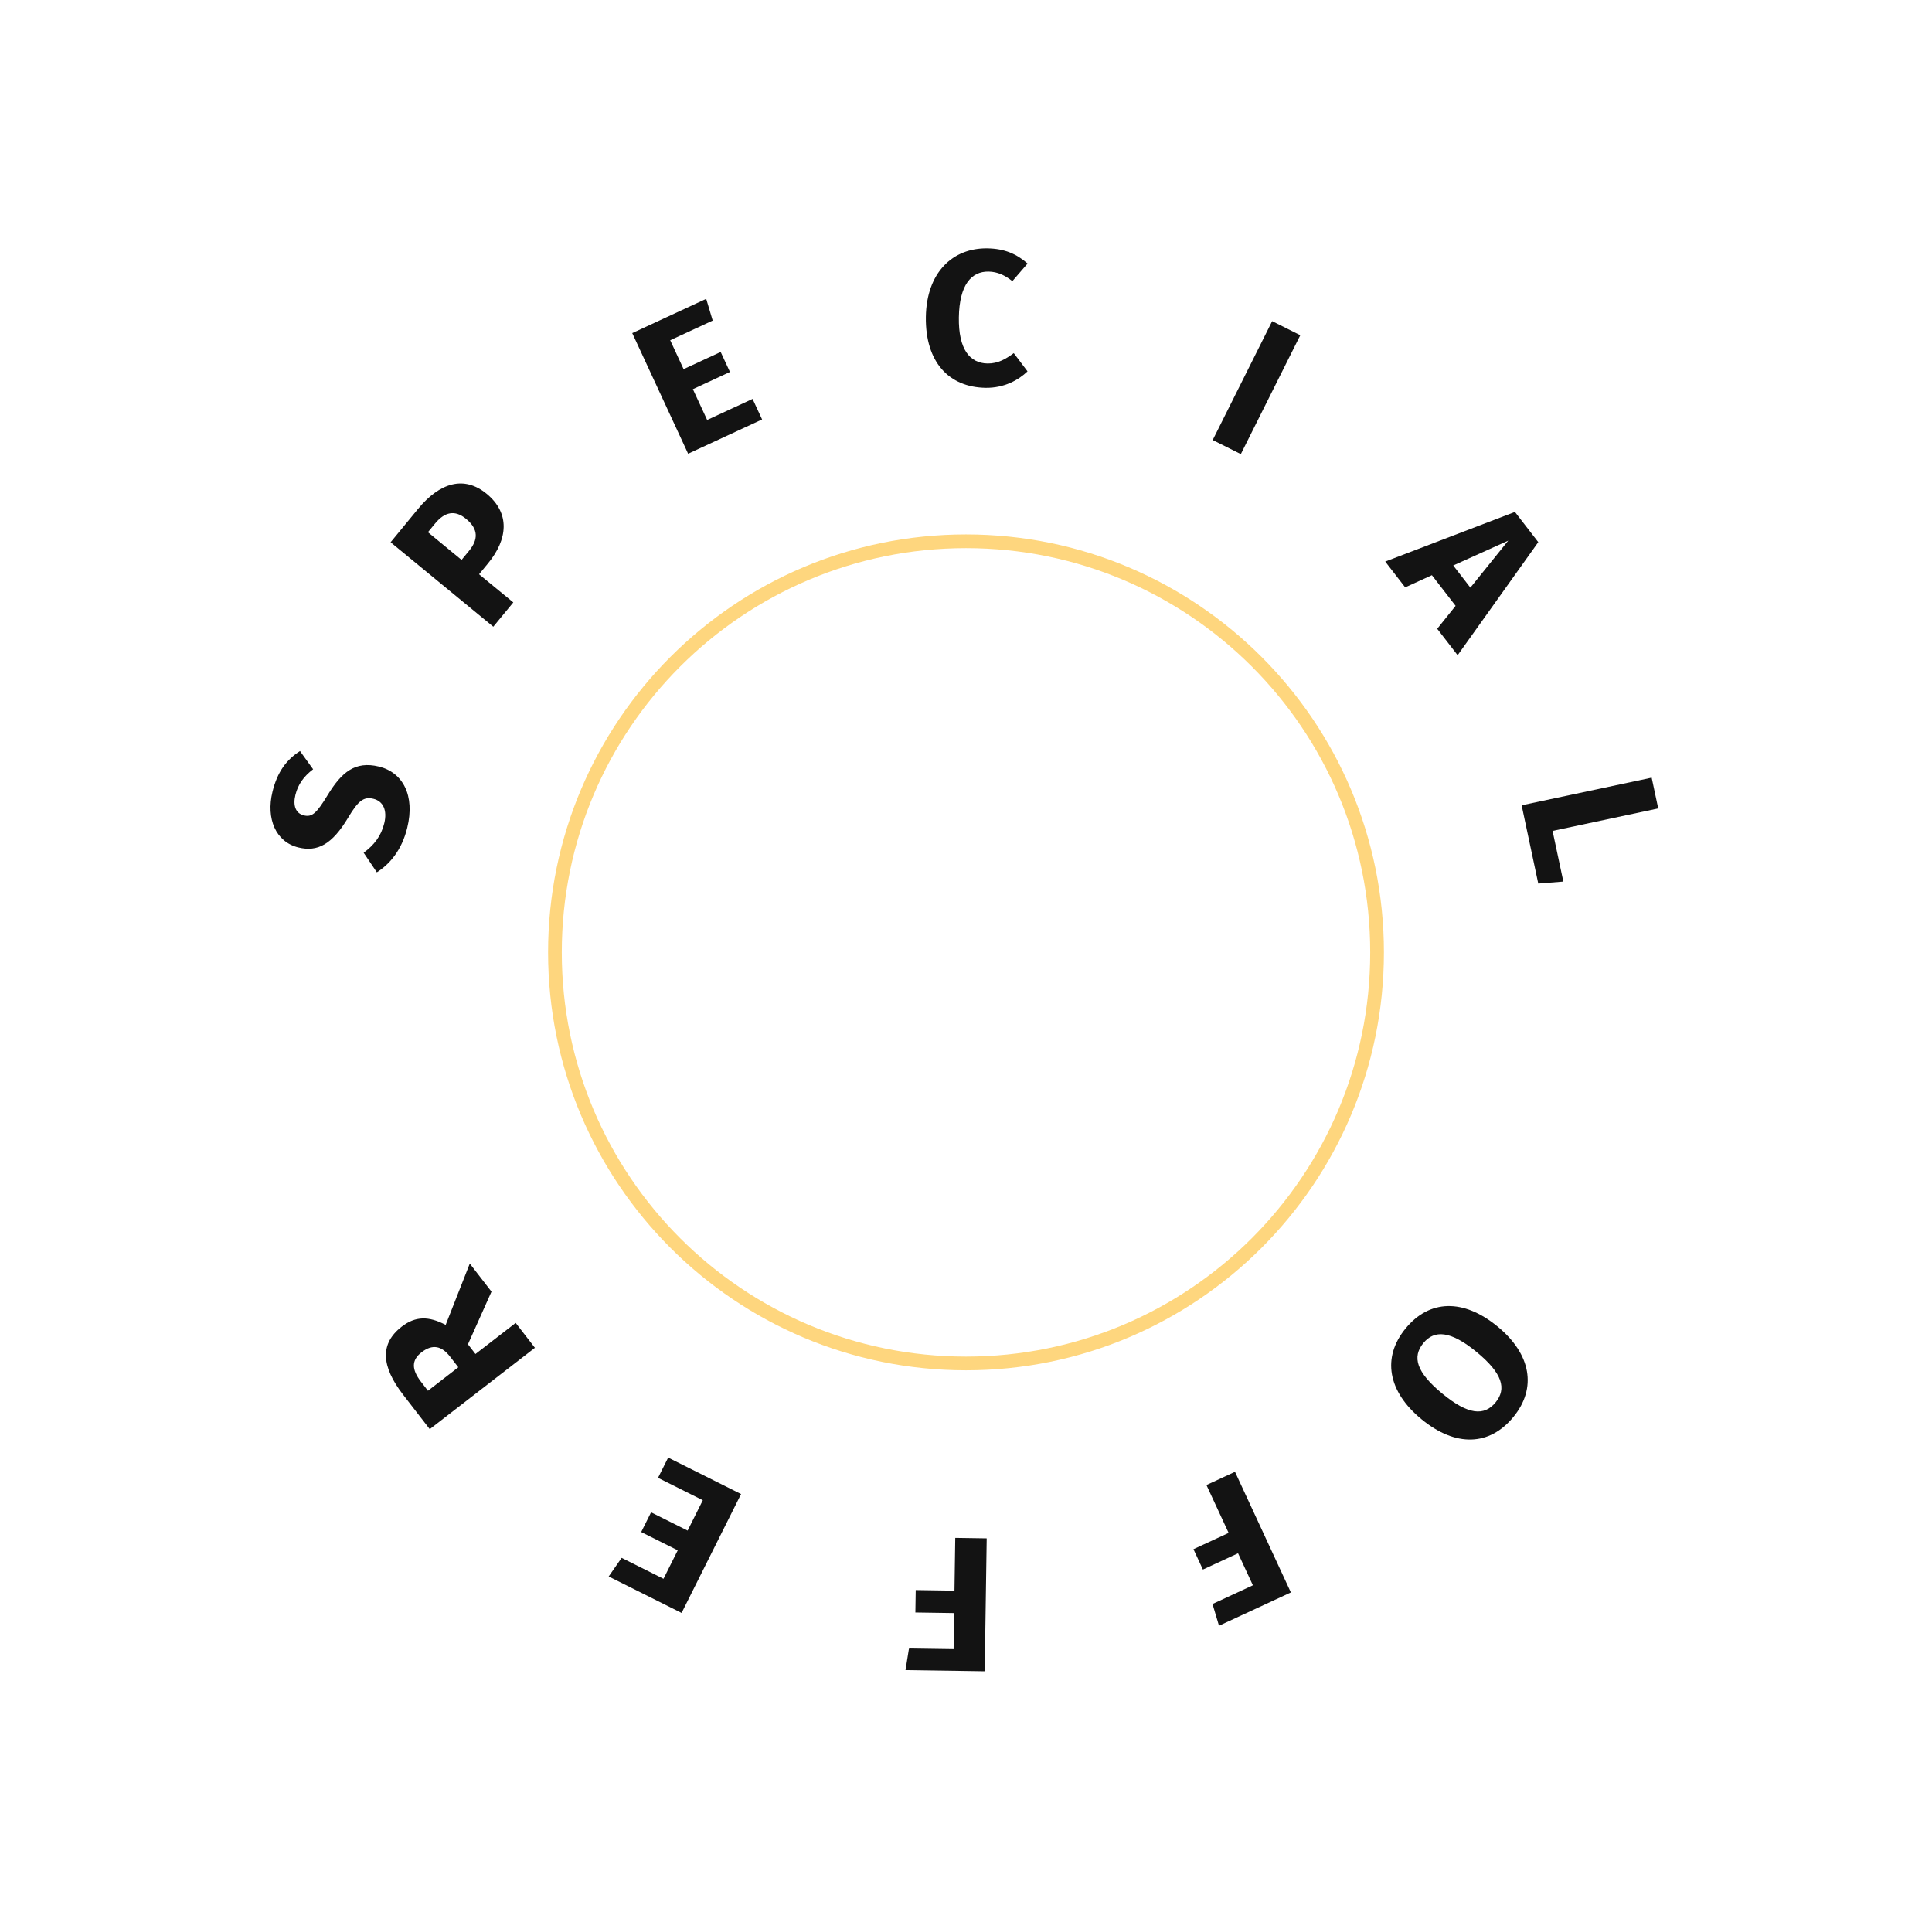
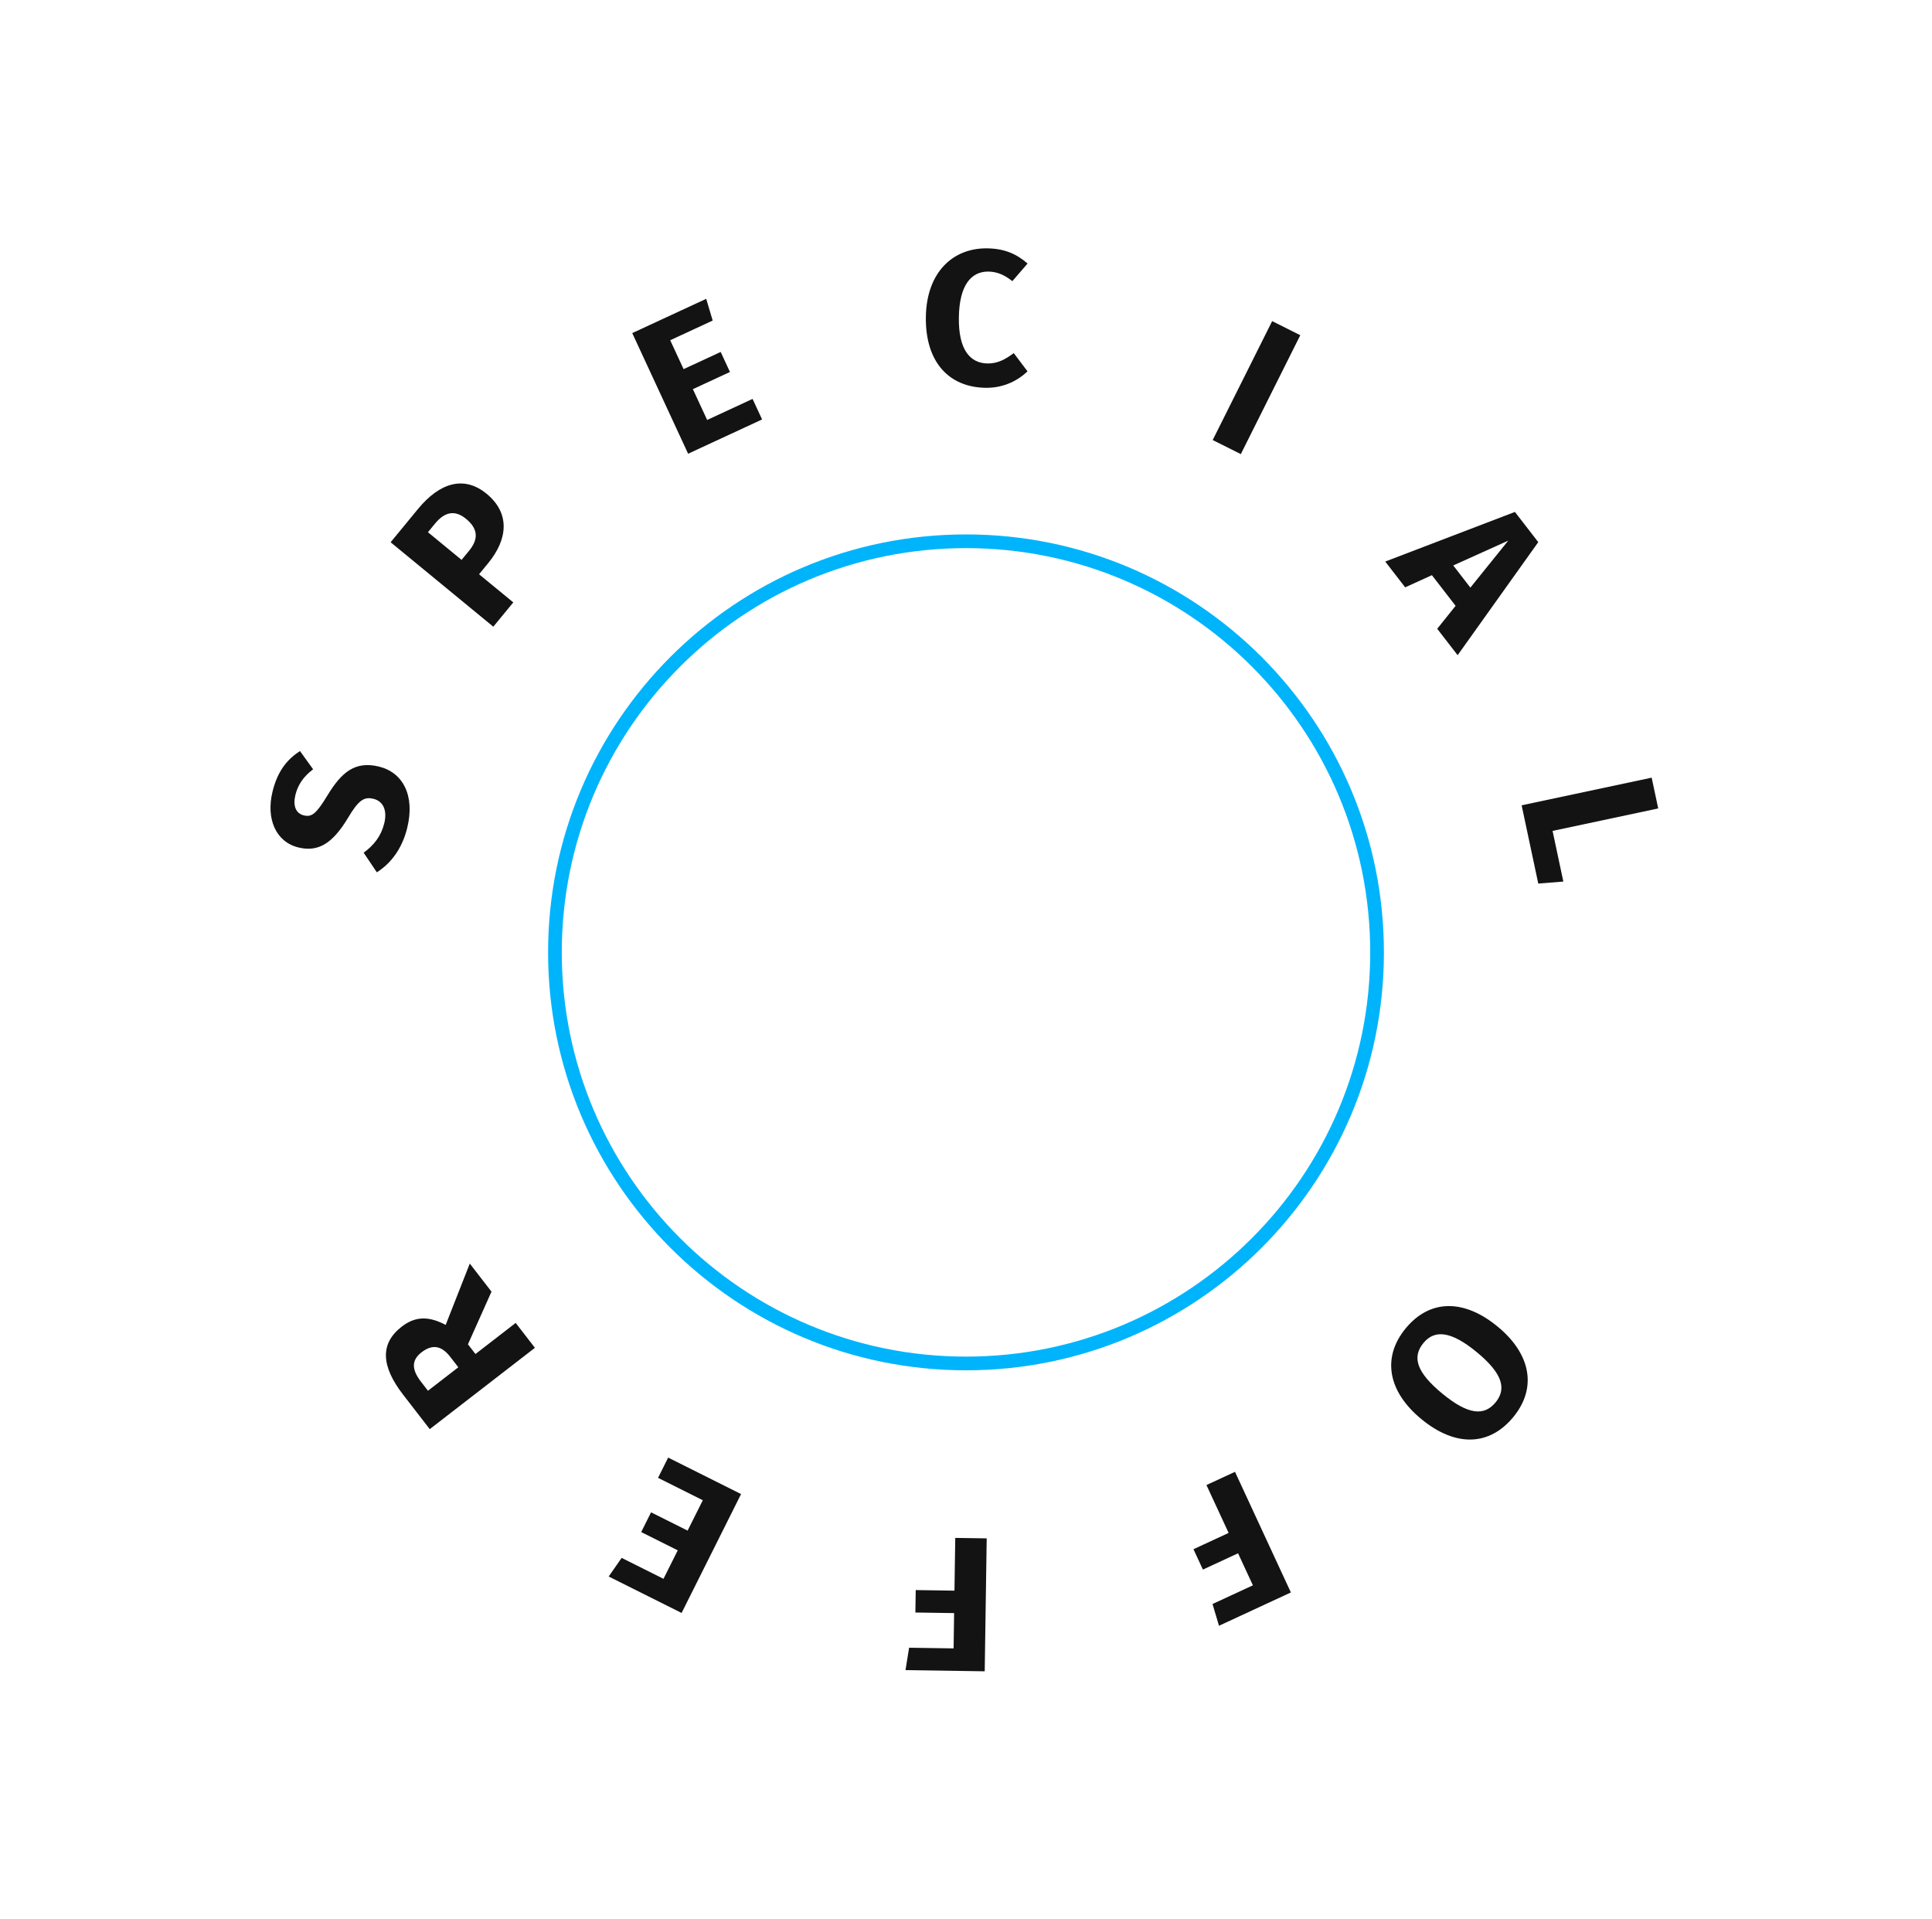
<svg xmlns="http://www.w3.org/2000/svg" width="141" height="140" viewBox="0 0 141 140" fill="none">
  <path d="M19.887 57.779C19.409 59.737 20.118 61.438 21.777 61.843C23.178 62.185 24.238 61.622 25.405 59.673C26.162 58.402 26.561 58.125 27.255 58.294C27.975 58.47 28.271 59.148 28.046 60.072C27.817 61.011 27.294 61.676 26.54 62.227L27.502 63.658C28.439 63.065 29.323 62.041 29.721 60.409C30.296 58.056 29.41 56.37 27.656 55.942C25.915 55.517 24.931 56.358 23.925 58.001C23.104 59.356 22.773 59.65 22.175 59.504C21.576 59.358 21.369 58.789 21.559 58.014C21.744 57.252 22.162 56.662 22.852 56.139L21.894 54.81C20.902 55.447 20.239 56.337 19.887 57.779Z" fill="#131313" />
  <path d="M30.5 37.15L28.508 39.572L36.002 45.734L37.461 43.961L34.962 41.907L35.629 41.096C37.052 39.365 37.255 37.466 35.514 36.034C33.87 34.683 32.092 35.214 30.5 37.15ZM34.229 40.198L33.686 40.858L31.232 38.839L31.747 38.212C32.468 37.336 33.211 37.204 34.011 37.862C34.952 38.635 34.887 39.398 34.229 40.198Z" fill="#131313" />
  <path d="M51.54 21.807L46.142 24.308L50.22 33.111L55.619 30.61L54.924 29.111L51.609 30.647L50.567 28.399L53.273 27.145L52.596 25.684L49.89 26.938L48.913 24.829L52.013 23.393L51.54 21.807Z" fill="#131313" />
  <path d="M72.056 18.124C69.537 18.086 67.62 19.877 67.571 23.125C67.522 26.443 69.272 28.261 71.932 28.301C73.276 28.321 74.335 27.735 74.989 27.1L73.986 25.769C73.406 26.195 72.841 26.536 72.071 26.525C70.783 26.506 69.944 25.499 69.979 23.161C70.014 20.781 70.897 19.8 72.143 19.819C72.801 19.829 73.343 20.089 73.883 20.517L74.994 19.232C74.193 18.534 73.316 18.142 72.056 18.124Z" fill="#131313" />
  <path d="M94.897 24.462L92.844 23.435L88.504 32.112L90.557 33.139L94.897 24.462Z" fill="#131313" />
  <path d="M104.89 45.886L106.38 47.813L112.265 39.563L110.561 37.359L101.096 40.98L102.552 42.862L104.502 41.974L106.232 44.211L104.89 45.886ZM106.06 41.265L110.074 39.453L107.31 42.882L106.06 41.265Z" fill="#131313" />
  <path d="M121.019 58.997L120.541 56.751L111.051 58.768L112.265 64.479L114.095 64.333L113.309 60.636L121.019 58.997Z" fill="#131313" />
  <path d="M110.446 103.408C112.18 101.299 111.739 98.816 109.295 96.806C106.797 94.752 104.318 94.835 102.585 96.944C100.842 99.063 101.283 101.546 103.738 103.565C106.236 105.619 108.703 105.527 110.446 103.408ZM109.149 102.341C108.322 103.346 107.159 103.261 105.267 101.705C103.364 100.14 103.046 99.027 103.882 98.01C104.682 97.037 105.862 97.101 107.766 98.666C109.658 100.222 109.967 101.346 109.149 102.341Z" fill="#131313" />
  <path d="M90.132 107.408L88.048 108.373L89.667 111.867L87.101 113.055L87.789 114.542L90.355 113.353L91.438 115.69L88.491 117.055L88.964 118.642L94.21 116.211L90.132 107.408Z" fill="#131313" />
  <path d="M72.011 112.265L69.716 112.23L69.658 116.08L66.83 116.037L66.806 117.675L69.633 117.718L69.595 120.293L66.347 120.245L66.085 121.879L71.866 121.965L72.011 112.265Z" fill="#131313" />
  <path d="M44.423 115.047L49.744 117.708L54.084 109.031L48.763 106.37L48.024 107.847L51.292 109.482L50.183 111.698L47.516 110.364L46.796 111.804L49.463 113.138L48.423 115.216L45.368 113.688L44.423 115.047Z" fill="#131313" />
  <path d="M35.87 94.26L34.286 92.211L32.526 96.687C31.301 96.041 30.324 96.036 29.316 96.816C27.721 98.049 27.81 99.697 29.42 101.779L31.364 104.293L39.039 98.358L37.635 96.542L34.7 98.811L34.152 98.102L35.87 94.26ZM31.233 101.492L30.728 100.838C30.034 99.941 30.021 99.261 30.764 98.687C31.572 98.062 32.241 98.217 32.857 99.015L33.448 99.779L31.233 101.492Z" fill="#131313" />
-   <circle cx="70.5" cy="69.5" r="30" stroke="#FED67E" />
+   <circle cx="70.5" cy="69.5" r="30" stroke="#00B4FB" />
</svg>
